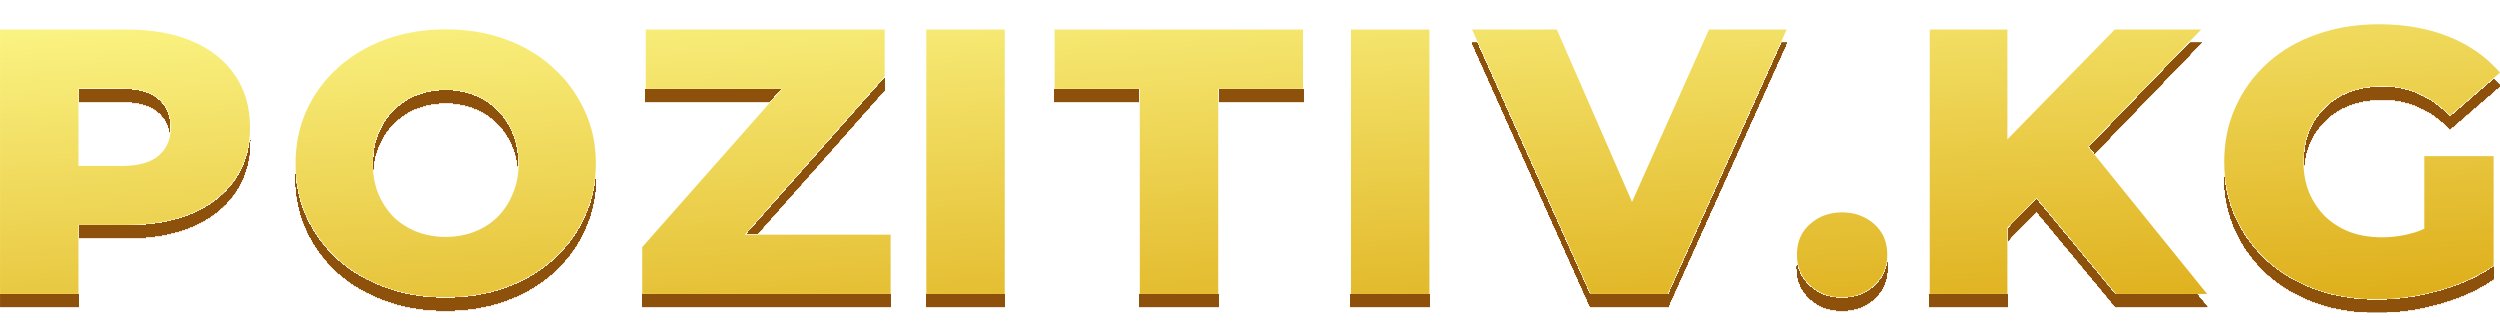
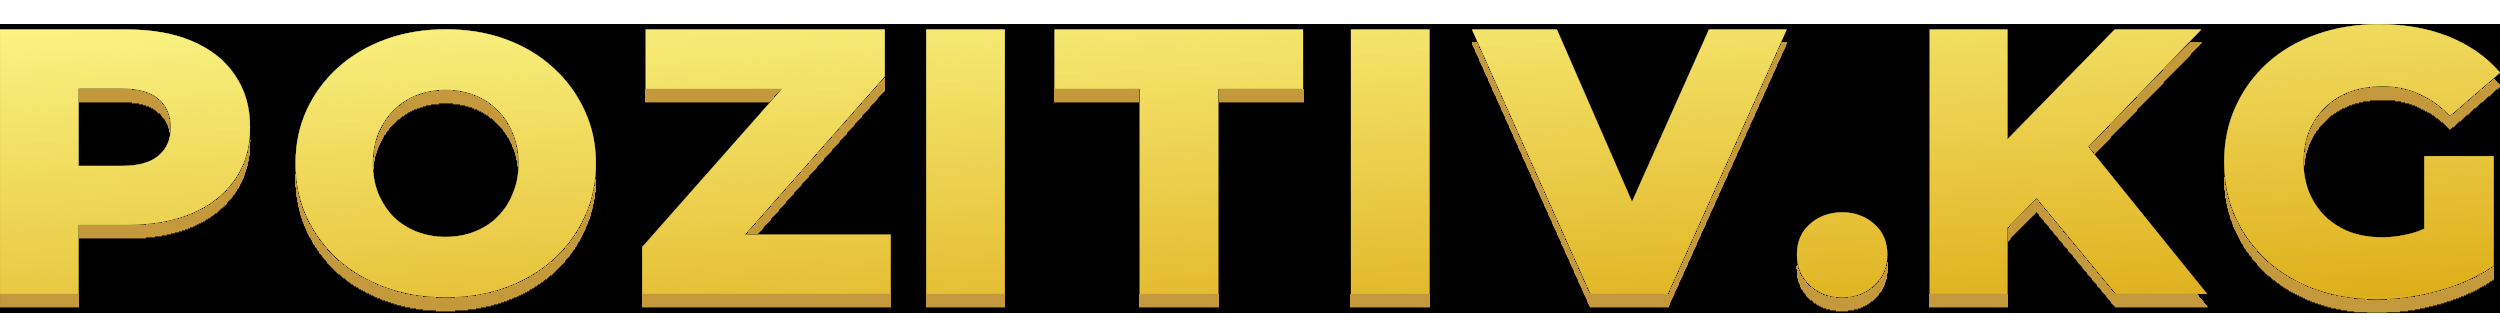
<svg xmlns="http://www.w3.org/2000/svg" width="200" height="26" viewBox="0 0 200 26" fill="none">
  <g filter="url(#filter0_d_2999_705)">
    <path d="M185.292 23.155C186.792 23.679 188.419 23.941 190.173 23.941C191.779 23.941 193.417 23.709 195.086 23.246C196.755 22.783 198.224 22.118 199.491 21.252V12.488H193.945V18.299C193.722 18.399 193.5 18.487 193.279 18.562C192.392 18.844 191.483 18.985 190.554 18.985C189.624 18.985 188.768 18.844 187.986 18.562C187.226 18.26 186.571 17.847 186.021 17.323C185.472 16.779 185.039 16.134 184.722 15.389C184.426 14.643 184.278 13.828 184.278 12.941C184.278 12.014 184.426 11.188 184.722 10.463C185.039 9.718 185.472 9.083 186.021 8.559C186.571 8.015 187.236 7.602 188.018 7.32C188.8 7.038 189.666 6.897 190.617 6.897C191.695 6.897 192.666 7.099 193.533 7.502C194.42 7.884 195.244 8.469 196.005 9.254L199.998 5.809C198.921 4.56 197.558 3.603 195.91 2.938C194.262 2.274 192.392 1.941 190.3 1.941C188.504 1.941 186.845 2.213 185.324 2.757C183.824 3.281 182.524 4.036 181.426 5.024C180.327 6.011 179.471 7.179 178.858 8.529C178.245 9.859 177.939 11.329 177.939 12.941C177.939 14.553 178.245 16.034 178.858 17.384C179.471 18.713 180.316 19.872 181.394 20.859C182.493 21.846 183.792 22.611 185.292 23.155Z" fill="url(#paint0_linear_2999_705)" />
    <path d="M176.091 2.362H169.181L160.592 11.151V2.362H154.38V23.516H160.592V18.218L162.925 15.84L169.277 23.516H176.566L167.05 11.741L176.091 2.362Z" fill="url(#paint1_linear_2999_705)" />
    <path d="M147.368 23.791C146.354 23.791 145.498 23.469 144.801 22.824C144.104 22.179 143.755 21.363 143.755 20.376C143.755 19.349 144.104 18.533 144.801 17.928C145.498 17.304 146.354 16.991 147.368 16.991C148.382 16.991 149.238 17.304 149.936 17.928C150.633 18.533 150.981 19.349 150.981 20.376C150.981 21.363 150.633 22.179 149.936 22.824C149.238 23.469 148.382 23.791 147.368 23.791Z" fill="url(#paint2_linear_2999_705)" />
    <path d="M127.242 23.517L117.766 2.364H124.548L130.562 16.152L136.719 2.364H142.931L133.423 23.517H127.242Z" fill="url(#paint3_linear_2999_705)" />
    <path d="M74.105 23.517V2.363H80.38V23.517H74.105Z" fill="url(#paint4_linear_2999_705)" />
    <path d="M91.184 23.517V7.108H84.369V2.364H104.242V7.108H97.459V23.517H91.184Z" fill="url(#paint5_linear_2999_705)" />
    <path d="M108.078 23.517V2.364H114.354V23.517H108.078Z" fill="url(#paint6_linear_2999_705)" />
    <path d="M51.377 23.517V19.77L62.566 7.108H51.662V2.364H70.774V6.111L59.585 18.773H71.249V23.517H51.377Z" fill="url(#paint7_linear_2999_705)" />
    <path d="M35.657 23.781C33.928 23.781 32.333 23.516 30.872 22.986C29.41 22.456 28.134 21.711 27.043 20.749C25.973 19.768 25.139 18.629 24.542 17.334C23.945 16.039 23.647 14.616 23.647 13.065C23.647 11.515 23.945 10.092 24.542 8.796C25.139 7.501 25.973 6.373 27.043 5.411C28.134 4.43 29.41 3.674 30.872 3.144C32.333 2.614 33.928 2.349 35.657 2.349C37.407 2.349 39.002 2.614 40.443 3.144C41.905 3.674 43.171 4.43 44.241 5.411C45.311 6.373 46.145 7.501 46.742 8.796C47.359 10.092 47.668 11.515 47.668 13.065C47.668 14.616 47.359 16.048 46.742 17.363C46.145 18.659 45.311 19.787 44.241 20.749C43.171 21.711 41.905 22.456 40.443 22.986C39.002 23.516 37.407 23.781 35.657 23.781ZM35.657 18.953C36.481 18.953 37.242 18.816 37.942 18.541C38.663 18.266 39.28 17.874 39.795 17.363C40.33 16.833 40.742 16.205 41.03 15.479C41.339 14.753 41.493 13.948 41.493 13.065C41.493 12.162 41.339 11.358 41.03 10.651C40.742 9.925 40.33 9.307 39.795 8.796C39.28 8.267 38.663 7.864 37.942 7.589C37.242 7.315 36.481 7.177 35.657 7.177C34.834 7.177 34.062 7.315 33.342 7.589C32.642 7.864 32.024 8.267 31.489 8.796C30.974 9.307 30.563 9.925 30.254 10.651C29.966 11.358 29.822 12.162 29.822 13.065C29.822 13.948 29.966 14.753 30.254 15.479C30.563 16.205 30.974 16.833 31.489 17.363C32.024 17.874 32.642 18.266 33.342 18.541C34.062 18.816 34.834 18.953 35.657 18.953Z" fill="url(#paint8_linear_2999_705)" />
    <path fill-rule="evenodd" clip-rule="evenodd" d="M0.003 23.517V2.363H10.145C12.174 2.363 13.917 2.676 15.375 3.3C16.854 3.925 17.995 4.831 18.798 6.02C19.601 7.188 20.002 8.579 20.002 10.19C20.002 11.782 19.601 13.162 18.798 14.33C17.995 15.499 16.854 16.405 15.375 17.05C13.917 17.675 12.174 17.987 10.145 17.987H6.278V23.517H0.003ZM9.765 13.273H6.278V7.078H9.765C11.075 7.078 12.047 7.35 12.681 7.894C13.336 8.438 13.663 9.203 13.663 10.19C13.663 11.157 13.336 11.913 12.681 12.457C12.047 13.001 11.075 13.273 9.765 13.273Z" fill="url(#paint9_linear_2999_705)" />
  </g>
  <defs>
-     <filter id="filter0_d_2999_705" x="0.003" y="1.941" width="199.996" height="23.053" filterUnits="userSpaceOnUse" color-interpolation-filters="sRGB">
-       <feFlood flood-opacity="0" result="BackgroundImageFix" />
+     <filter id="filter0_d_2999_705" x="0.003" y="1.941" width="199.996" height="23.053" filterUnits="userSpaceOnUse" colorInterpolationFilters="sRGB">
+       <feFlood floodOpacity="0" result="BackgroundImageFix" />
      <feColorMatrix in="SourceAlpha" type="matrix" values="0 0 0 0 0 0 0 0 0 0 0 0 0 0 0 0 0 0 127 0" result="hardAlpha" />
      <feOffset dy="1.053" />
      <feComposite in2="hardAlpha" operator="out" />
      <feColorMatrix type="matrix" values="0 0 0 0 0.553 0 0 0 0 0.318 0 0 0 0 0.043 0 0 0 1 0" />
      <feBlend mode="normal" in2="BackgroundImageFix" result="effect1_dropShadow_2999_705" />
      <feBlend mode="normal" in="SourceGraphic" in2="effect1_dropShadow_2999_705" result="shape" />
    </filter>
    <linearGradient id="paint0_linear_2999_705" x1="-53.681" y1="-31.788" x2="-48.848" y2="41.047" gradientUnits="userSpaceOnUse">
      <stop offset="0.416" stop-color="#DDAC17" />
      <stop offset="0.433" stop-color="#FFFF95" />
      <stop offset="1" stop-color="#DDAC17" />
    </linearGradient>
    <linearGradient id="paint1_linear_2999_705" x1="-53.681" y1="-31.788" x2="-48.848" y2="41.047" gradientUnits="userSpaceOnUse">
      <stop offset="0.416" stop-color="#DDAC17" />
      <stop offset="0.433" stop-color="#FFFF95" />
      <stop offset="1" stop-color="#DDAC17" />
    </linearGradient>
    <linearGradient id="paint2_linear_2999_705" x1="-53.681" y1="-31.788" x2="-48.848" y2="41.047" gradientUnits="userSpaceOnUse">
      <stop offset="0.416" stop-color="#DDAC17" />
      <stop offset="0.433" stop-color="#FFFF95" />
      <stop offset="1" stop-color="#DDAC17" />
    </linearGradient>
    <linearGradient id="paint3_linear_2999_705" x1="-53.681" y1="-31.788" x2="-48.848" y2="41.047" gradientUnits="userSpaceOnUse">
      <stop offset="0.416" stop-color="#DDAC17" />
      <stop offset="0.433" stop-color="#FFFF95" />
      <stop offset="1" stop-color="#DDAC17" />
    </linearGradient>
    <linearGradient id="paint4_linear_2999_705" x1="-53.681" y1="-31.788" x2="-48.848" y2="41.047" gradientUnits="userSpaceOnUse">
      <stop offset="0.416" stop-color="#DDAC17" />
      <stop offset="0.433" stop-color="#FFFF95" />
      <stop offset="1" stop-color="#DDAC17" />
    </linearGradient>
    <linearGradient id="paint5_linear_2999_705" x1="-53.681" y1="-31.788" x2="-48.848" y2="41.047" gradientUnits="userSpaceOnUse">
      <stop offset="0.416" stop-color="#DDAC17" />
      <stop offset="0.433" stop-color="#FFFF95" />
      <stop offset="1" stop-color="#DDAC17" />
    </linearGradient>
    <linearGradient id="paint6_linear_2999_705" x1="-53.681" y1="-31.788" x2="-48.848" y2="41.047" gradientUnits="userSpaceOnUse">
      <stop offset="0.416" stop-color="#DDAC17" />
      <stop offset="0.433" stop-color="#FFFF95" />
      <stop offset="1" stop-color="#DDAC17" />
    </linearGradient>
    <linearGradient id="paint7_linear_2999_705" x1="-53.681" y1="-31.788" x2="-48.848" y2="41.047" gradientUnits="userSpaceOnUse">
      <stop offset="0.416" stop-color="#DDAC17" />
      <stop offset="0.433" stop-color="#FFFF95" />
      <stop offset="1" stop-color="#DDAC17" />
    </linearGradient>
    <linearGradient id="paint8_linear_2999_705" x1="-53.681" y1="-31.788" x2="-48.848" y2="41.047" gradientUnits="userSpaceOnUse">
      <stop offset="0.416" stop-color="#DDAC17" />
      <stop offset="0.433" stop-color="#FFFF95" />
      <stop offset="1" stop-color="#DDAC17" />
    </linearGradient>
    <linearGradient id="paint9_linear_2999_705" x1="-53.681" y1="-31.788" x2="-48.848" y2="41.047" gradientUnits="userSpaceOnUse">
      <stop offset="0.416" stop-color="#DDAC17" />
      <stop offset="0.433" stop-color="#FFFF95" />
      <stop offset="1" stop-color="#DDAC17" />
    </linearGradient>
  </defs>
</svg>
